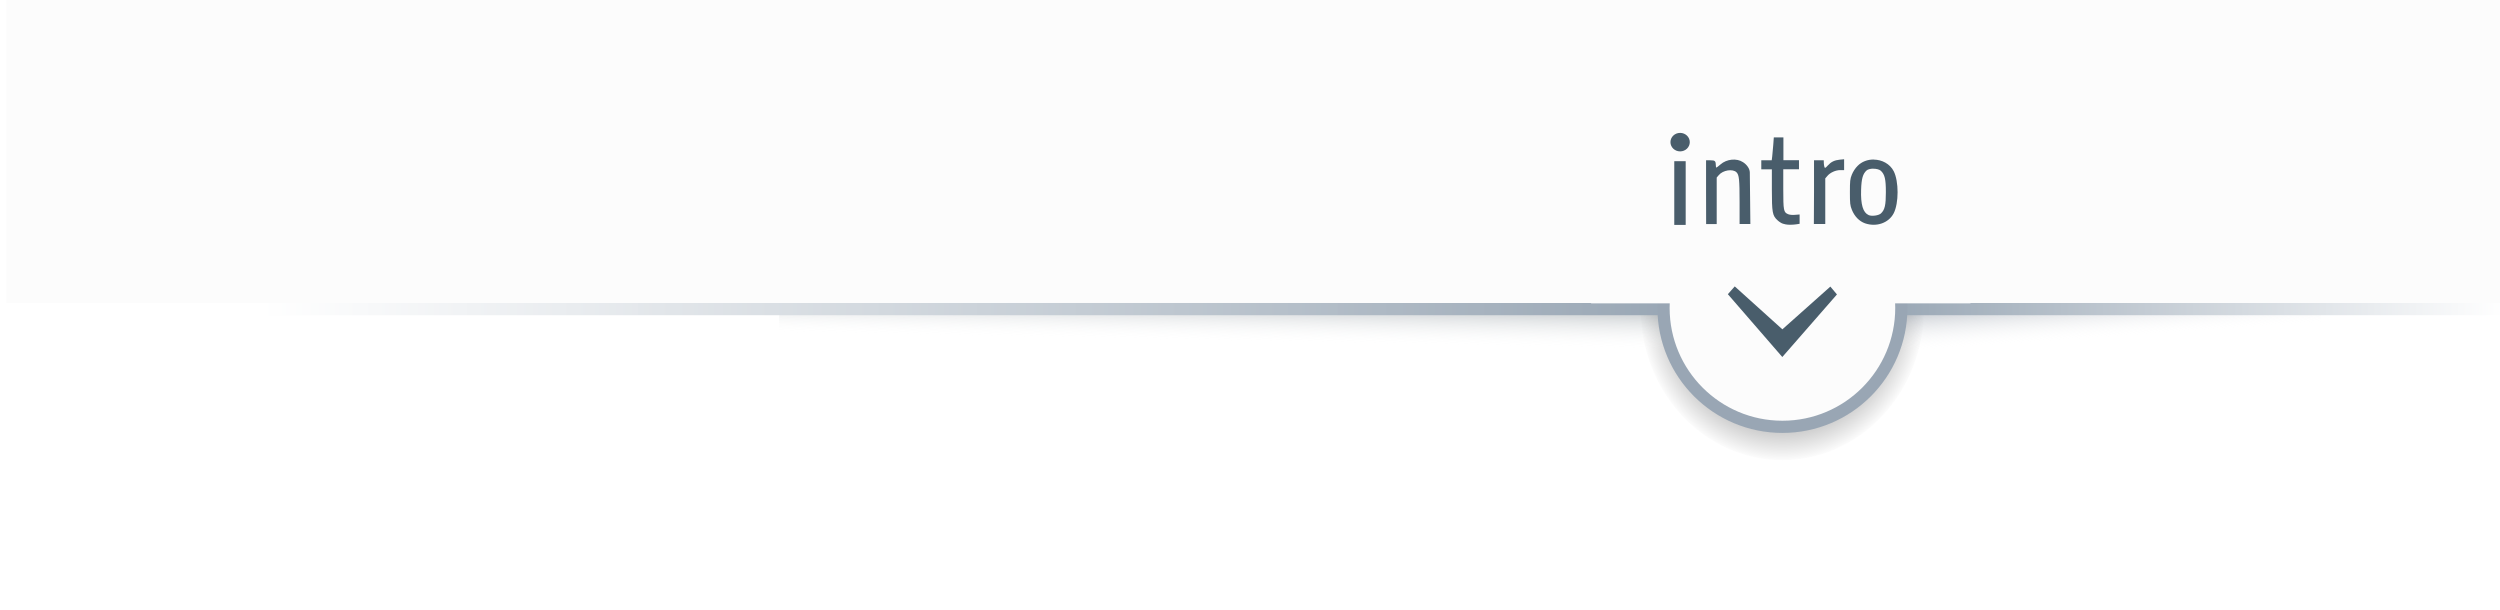
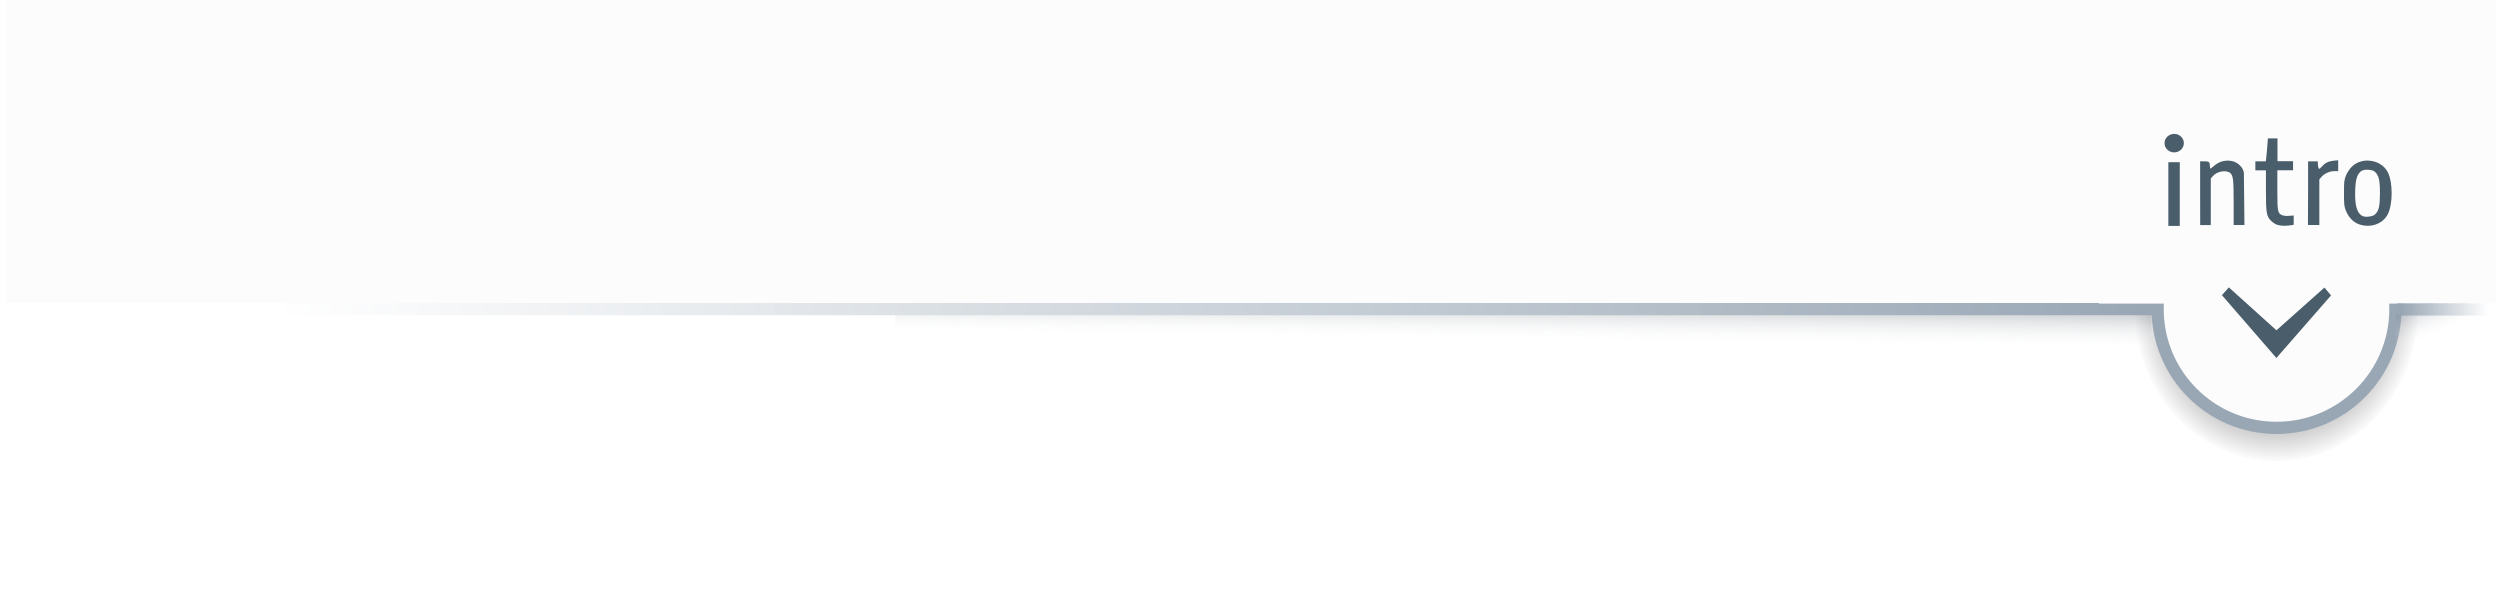
<svg xmlns="http://www.w3.org/2000/svg" xmlns:xlink="http://www.w3.org/1999/xlink" width="154.961" height="37.795" viewBox="0 0 41 10" version="1.1" id="svg129077" xml:space="preserve">
  <defs id="defs129074">
    <linearGradient id="linearGradient45989">
      <stop style="stop-color:#626262;stop-opacity:1;" offset="0.386" id="stop45987" />
      <stop style="stop-color:#fcfcfc;stop-opacity:1;" offset="1" id="stop45985" />
-     </linearGradient>
-     <linearGradient id="linearGradient45858">
-       <stop style="stop-color:#fcfcfc;stop-opacity:0;" offset="0.261" id="stop45854" />
-       <stop style="stop-color:#768190;stop-opacity:0.425;" offset="0.986" id="stop45856" />
    </linearGradient>
    <linearGradient id="linearGradient45506">
      <stop style="stop-color:#fcfcfc;stop-opacity:0;" offset="0.192" id="stop45502" />
      <stop style="stop-color:#5c6a72;stop-opacity:0.462;" offset="0.988" id="stop45504" />
    </linearGradient>
    <linearGradient id="linearGradient25411">
      <stop style="stop-color:#fcfcfc;stop-opacity:1;" offset="0" id="stop25407" />
      <stop style="stop-color:#fcfcfc;stop-opacity:0;" offset="0.776" id="stop25409" />
    </linearGradient>
    <linearGradient id="linearGradient24746">
      <stop style="stop-color:#98a6b4;stop-opacity:1;" offset="0" id="stop24742" />
      <stop style="stop-color:#ffffff;stop-opacity:0.992;" offset="1" id="stop24744" />
    </linearGradient>
    <linearGradient id="linearGradient22906">
      <stop style="stop-color:#98a6b4;stop-opacity:1;" offset="0" id="stop22902" />
      <stop style="stop-color:#ffffff;stop-opacity:1;" offset="1" id="stop22904" />
    </linearGradient>
-     <linearGradient xlink:href="#linearGradient24746" id="linearGradient23726" x1="-0.121" y1="0.451" x2="33.097" y2="0.451" gradientUnits="userSpaceOnUse" gradientTransform="matrix(-0.7041956,0,0,0.7041956,27.59567,4.751997)" />
-     <linearGradient xlink:href="#linearGradient22906" id="linearGradient23761" gradientUnits="userSpaceOnUse" gradientTransform="matrix(0.2912884,0,0,0.2912884,31.01725,4.938136)" x1="-0.441" y1="0.451" x2="34.459" y2="0.451" />
-     <linearGradient xlink:href="#linearGradient25411" id="linearGradient25413" x1="1.004" y1="5.069" x2="26.507" y2="5.069" gradientUnits="userSpaceOnUse" gradientTransform="matrix(0.917251,0,0,0.917251,3.367771,0.4194928)" />
-     <linearGradient xlink:href="#linearGradient45506" id="linearGradient45516" x1="19.999" y1="4.575" x2="19.999" y2="3.968" gradientUnits="userSpaceOnUse" gradientTransform="matrix(0.8628853,0,0,1.479947,4.203294,-1.397662)" />
-     <linearGradient xlink:href="#linearGradient45858" id="linearGradient45710" gradientUnits="userSpaceOnUse" gradientTransform="matrix(-0.6031851,0.0416735,0.07873479,1.477825,47.04782,-1.88437)" x1="19.999" y1="4.575" x2="19.999" y2="3.968" />
-     <radialGradient xlink:href="#linearGradient45989" id="radialGradient45991" cx="29.311" cy="5.021" fx="29.311" fy="5.021" r="2.404" gradientTransform="matrix(0.9662044,0,0,1.032903,0.9093282,-0.121447)" gradientUnits="userSpaceOnUse" />
+     <linearGradient xlink:href="#linearGradient24746" id="linearGradient23726" x1="-0.121" y1="0.451" x2="33.097" y2="0.451" gradientUnits="userSpaceOnUse" gradientTransform="matrix(-0.9323227,0,0,0.7730856,35.38438,4.720941)" />
+     <linearGradient xlink:href="#linearGradient25411" id="linearGradient25413" x1="1.004" y1="5.069" x2="26.507" y2="5.069" gradientUnits="userSpaceOnUse" gradientTransform="matrix(1.214398,0,0,1.006984,3.307754,-0.03540226)" />
+     <linearGradient xlink:href="#linearGradient45506" id="linearGradient45516" x1="19.999" y1="4.575" x2="19.999" y2="3.968" gradientUnits="userSpaceOnUse" gradientTransform="matrix(1.211802,0,0,1.480097,2.63777,-1.352696)" />
+     <radialGradient xlink:href="#linearGradient45989" id="radialGradient45991" cx="29.311" cy="5.021" fx="29.311" fy="5.021" r="2.404" gradientTransform="matrix(0.9662044,0,0,1.032903,9.012194,-0.1049105)" gradientUnits="userSpaceOnUse" />
+     <linearGradient xlink:href="#linearGradient45858" id="linearGradient45710" gradientUnits="userSpaceOnUse" gradientTransform="matrix(-0.1007979,0.0416735,0.01315732,1.477825,41.962,-1.878551)" x1="19.999" y1="4.575" x2="19.999" y2="3.968" />
+     <linearGradient id="linearGradient45858">
+       <stop style="stop-color:#fcfcfc;stop-opacity:0;" offset="0.261" id="stop45854" />
+       <stop style="stop-color:#768190;stop-opacity:0.425;" offset="0.986" id="stop45856" />
+     </linearGradient>
+     <linearGradient xlink:href="#linearGradient22906" id="linearGradient23761-2" gradientUnits="userSpaceOnUse" gradientTransform="matrix(0.04045833,0,0,0.2912884,39.41214,4.943956)" x1="-0.441" y1="0.451" x2="34.459" y2="0.451" />
  </defs>
  <g id="layer1">
-     <ellipse style="fill:url(#radialGradient45991);fill-opacity:1;fill-rule:evenodd;stroke-width:0.265" id="path45906" cx="29.23" cy="5.064" rx="2.323" ry="2.483" />
-     <path id="rect45137-0" style="fill:url(#linearGradient45710);fill-opacity:1;fill-rule:evenodd;stroke-width:0.265" d="m 31.063,5.162 0.05,0.923 6.983,-0.482 -0.069,-0.923 z" />
-     <rect style="fill:url(#linearGradient45516);fill-opacity:1;fill-rule:evenodd;stroke-width:0.265" id="rect45137" width="14.67" height="0.925" x="12.852" y="4.531" transform="matrix(0.9998118,0.01939729,-0.01444249,0.9998957,0,0)" />
+     <ellipse style="fill:url(#radialGradient45991);fill-opacity:1;fill-rule:evenodd;stroke-width:0.265" id="path45906" cx="37.333" cy="5.081" rx="2.323" ry="2.483" />
+     <rect style="fill:url(#linearGradient45516);fill-opacity:1;fill-rule:evenodd;stroke-width:0.265" id="rect45137" width="20.602" height="0.925" x="14.784" y="4.577" transform="matrix(0.9999046,0.01381219,-0.02028228,0.9997943,0,0)" />
    <g id="g142675" transform="translate(3.612532,26.60136)">
      <path style="color:#000000;font-size:8.442px;font-family:Caladea;-inkscape-font-specification:'Sitka Text Bold';text-align:center;text-anchor:middle;fill:#36557a;fill-opacity:0.988;stroke:none;stroke-width:0;stroke-linecap:butt;stroke-linejoin:miter;stroke-miterlimit:8;stroke-opacity:1;-inkscape-stroke:none;paint-order:stroke fill markers" d="m 2.884,3.6 q -0.135,0 -0.254,-0.042 Q 2.514,3.516 2.425,3.441 2.339,3.363 2.29,3.259 2.24,3.155 2.24,3.031 q 0,-0.127 0.05,-0.241 0.05,-0.114 0.135,-0.198 0.089,-0.088 0.205,-0.14 0.119,-0.052 0.254,-0.052 0.135,0 0.254,0.052 0.119,0.052 0.205,0.14 0.089,0.085 0.139,0.198 0.053,0.114 0.053,0.241 0,0.124 -0.053,0.231 -0.05,0.104 -0.139,0.179 -0.086,0.075 -0.205,0.117 -0.119,0.042 -0.254,0.042 z" id="path142631" />
      <path style="color:#000000;font-size:8.442px;font-family:Caladea;-inkscape-font-specification:'Sitka Text Bold';text-align:center;text-anchor:middle;fill:#36557a;fill-opacity:0.988;stroke:none;stroke-width:0;stroke-linecap:butt;stroke-linejoin:miter;stroke-miterlimit:8;stroke-opacity:1;-inkscape-stroke:none;paint-order:stroke fill markers" d="m 1.022,3.6 q -0.135,0 -0.254,-0.042 -0.116,-0.042 -0.205,-0.117 -0.086,-0.078 -0.135,-0.182 -0.05,-0.104 -0.05,-0.228 0,-0.127 0.05,-0.241 0.05,-0.114 0.135,-0.198 0.089,-0.088 0.205,-0.14 0.119,-0.052 0.254,-0.052 0.135,0 0.254,0.052 0.119,0.052 0.205,0.14 0.089,0.085 0.139,0.198 0.053,0.114 0.053,0.241 0,0.124 -0.053,0.231 Q 1.57,3.366 1.481,3.441 1.395,3.516 1.276,3.558 q -0.119,0.042 -0.254,0.042 z" id="path142631-3" />
      <path style="color:#000000;font-size:8.442px;font-family:Caladea;-inkscape-font-specification:'Sitka Text Bold';text-align:center;text-anchor:middle;fill:#36557a;fill-opacity:0.988;stroke:none;stroke-width:0;stroke-linecap:butt;stroke-linejoin:miter;stroke-miterlimit:8;stroke-opacity:1;-inkscape-stroke:none;paint-order:stroke fill markers" d="m 4.747,3.6 q -0.135,0 -0.254,-0.042 Q 4.377,3.516 4.288,3.441 4.202,3.363 4.152,3.259 4.103,3.155 4.103,3.031 q 0,-0.127 0.05,-0.241 0.05,-0.114 0.135,-0.198 0.089,-0.088 0.205,-0.14 0.119,-0.052 0.254,-0.052 0.135,0 0.254,0.052 0.119,0.052 0.205,0.14 0.089,0.085 0.139,0.198 0.053,0.114 0.053,0.241 0,0.124 -0.053,0.231 -0.05,0.104 -0.139,0.179 -0.086,0.075 -0.205,0.117 -0.119,0.042 -0.254,0.042 z" id="path142631-5" />
    </g>
-     <path style="fill:url(#linearGradient25413);fill-opacity:1;stroke:url(#linearGradient23726);stroke-width:0.2;stroke-linecap:square;stroke-linejoin:round;stroke-miterlimit:8;stroke-dasharray:none;stroke-opacity:1;paint-order:fill markers stroke;stop-color:#000000" d="M 27.589,5.069 H 3.647" id="path22900" />
-     <path style="fill:none;fill-opacity:1;stroke:url(#linearGradient23761);stroke-width:0.2;stroke-linecap:square;stroke-linejoin:round;stroke-miterlimit:8;stroke-dasharray:none;stroke-opacity:1;paint-order:fill markers stroke;stop-color:#000000" d="m 31.02,5.069 h 9.904" id="path22900-8" />
-     <rect style="fill:#fcfcfc;fill-opacity:1;fill-rule:evenodd;stroke:#99a6b4;stroke-width:0;stroke-dasharray:none;stroke-opacity:1" id="rect25193" width="41" height="4.969" x="0.105" y="0" rx="0" ry="0" />
-     <circle style="fill:#fcfcfc;fill-opacity:1;fill-rule:evenodd;stroke:#99a6b4;stroke-width:0.2;stroke-dasharray:none;stroke-opacity:1" id="path41748" cx="29.232" cy="5.05" r="1.95" />
-     <rect style="fill:#fcfcfc;fill-opacity:1;fill-rule:evenodd;stroke-width:0.265" id="rect44740" width="6.223" height="3.561" x="26.094" y="1.414" />
-     <g id="g43870" transform="matrix(0,-1.140741,1.140741,0,25.58736,36.53165)" style="stroke-width:0.877;fill:#495d6b;fill-opacity:1">
+     <path style="fill:url(#linearGradient25413);fill-opacity:1;stroke:url(#linearGradient23726);stroke-width:0.2;stroke-linecap:square;stroke-linejoin:round;stroke-miterlimit:8;stroke-dasharray:none;stroke-opacity:1;paint-order:fill markers stroke;stop-color:#000000" d="M 35.376,5.069 H 3.677" id="path22900" />
+     <rect style="fill:#fcfcfc;fill-opacity:1;fill-rule:evenodd;stroke:#99a6b4;stroke-width:0;stroke-dasharray:none;stroke-opacity:1" id="rect25193" width="40.825" height="4.969" x="0.105" y="0" rx="0" ry="0" />
+     <circle style="fill:#fcfcfc;fill-opacity:1;fill-rule:evenodd;stroke:#99a6b4;stroke-width:0.2;stroke-dasharray:none;stroke-opacity:1" id="path41748" cx="37.335" cy="5.067" r="1.95" />
+     <path id="rect45137-0" style="fill:url(#linearGradient45710);fill-opacity:1;fill-rule:evenodd;stroke-width:0.265" d="m 39.291,5.168 0.008,0.923 1.167,-0.482 -0.012,-0.923 z" />
+     <rect style="fill:#fcfcfc;fill-opacity:1;fill-rule:evenodd;stroke-width:0.265" id="rect44740" width="6.223" height="3.561" x="34.424" y="1.418" />
+     <path style="fill:none;fill-opacity:1;stroke:url(#linearGradient23761-2);stroke-width:0.2;stroke-linecap:square;stroke-linejoin:round;stroke-miterlimit:8;stroke-dasharray:none;stroke-opacity:1;paint-order:fill markers stroke;stop-color:#000000" d="m 39.412,5.075 h 1.376" id="path22900-8-6" />
+     <path style="font-size:16.413px;line-height:1.25;font-family:Caladea;-inkscape-font-specification:Caladea;fill:#495d6b;fill-opacity:1;stroke-width:0.076" d="m 37.333,5.871 -0.893,-1.03 0.113,-0.128 0.781,0.704 0.787,-0.701 0.108,0.129 z" id="path131578-4" />
+     <g id="g43870" transform="matrix(0,-1.140741,1.140741,0,33.69022,36.54819)" style="fill:#495d6b;fill-opacity:1;stroke-width:0.877">
      <path id="path43017" style="fill:#495d6b;fill-opacity:1;stroke-width:0.877" d="m 29.731,4.508 c 0.001,-0.085 -0.028,-0.171 -0.092,-0.233 -0.034,-0.034 -0.081,-0.064 -0.125,-0.082 -0.063,-0.025 -0.089,-0.028 -0.253,-0.028 -0.164,0 -0.189,0.003 -0.252,0.028 -0.095,0.038 -0.166,0.107 -0.195,0.189 -0.057,0.165 0.005,0.341 0.145,0.413 0.146,0.074 0.458,0.074 0.604,0 0.107,-0.055 0.166,-0.17 0.167,-0.287 z m -0.132,-0.008 c 2.45e-4,0.043 -0.01,0.088 -0.03,0.11 -0.053,0.056 -0.119,0.072 -0.307,0.072 -0.187,0 -0.254,-0.015 -0.306,-0.071 -0.03,-0.032 -0.044,-0.132 -0.024,-0.176 0.036,-0.082 0.151,-0.116 0.365,-0.109 0.158,0.005 0.229,0.025 0.277,0.079 0.017,0.019 0.025,0.056 0.026,0.095 z" />
      <path style="fill:#495d6b;fill-opacity:1;stroke-width:0.877" d="m 29.262,3.649 h 0.458 v 0.07 0.07 l -0.038,8.05e-4 c -0.021,4.508e-4 -0.048,0.005 -0.059,0.009 -0.019,0.007 -0.016,0.013 0.02,0.046 0.055,0.05 0.078,0.097 0.086,0.174 l 0.006,0.063 h -0.078 -0.078 v -0.055 c 0,-0.066 -0.035,-0.145 -0.084,-0.186 l -0.035,-0.03 h -0.328 -0.328 v -0.082 -0.082 z" id="path43025" />
      <path style="fill:#495d6b;fill-opacity:1;stroke-width:0.877" d="m 29.262,2.097 h 0.458 v 0.063 c 0,0.067 -0.01,0.077 -0.079,0.078 -0.015,8.86e-5 -0.026,0.003 -0.026,0.007 0,0.004 0.021,0.031 0.046,0.06 0.078,0.089 0.092,0.233 0.032,0.323 -0.032,0.051 -0.09,0.097 -0.147,0.098 l -0.363,0.004 -0.379,0.004 V 2.656 2.579 L 29.118,2.579 c 0.328,-2.871e-4 0.391,-0.007 0.429,-0.044 0.054,-0.054 0.032,-0.195 -0.04,-0.255 l -0.035,-0.03 H 29.137 28.803 v -0.076 -0.076 z" id="path43023" />
      <path style="fill:#495d6b;fill-opacity:1;stroke-width:0.877" d="m 28.797,3.248 c 0.002,-0.006 0.007,-0.026 0.011,-0.044 0.004,-0.018 0.026,-0.054 0.049,-0.079 0.067,-0.074 0.112,-0.082 0.447,-0.082 h 0.286 v -0.076 -0.076 h 0.065 0.065 v 0.075 0.075 l 0.056,0.007 c 0.031,0.004 0.105,0.01 0.164,0.015 l 0.109,0.008 v 0.069 0.069 h -0.164 -0.164 v 0.112 0.112 h -0.065 -0.065 V 3.318 3.207 h -0.283 c -0.312,0 -0.336,0.005 -0.363,0.07 -0.009,0.021 -0.013,0.063 -0.009,0.1 l 0.005,0.065 h -0.067 -0.067 l -0.007,-0.044 c -0.008,-0.046 -0.009,-0.129 -0.002,-0.15 z" id="path43015" />
-       <g id="g43861" style="stroke-width:0.877;fill:#495d6b;fill-opacity:1">
+       <g id="g43861" style="fill:#495d6b;fill-opacity:1;stroke-width:0.877">
        <path style="fill:#495d6b;fill-opacity:1;stroke-width:0.877" d="m 29.249,1.64 h 0.458 v 0.082 0.082 h -0.458 -0.458 v -0.082 -0.082 z" id="path43021" />
        <ellipse style="fill:#495d6b;fill-opacity:1;fill-rule:evenodd;stroke-width:0.232" id="path43775" cx="29.981" cy="1.724" rx="0.133" ry="0.139" />
      </g>
    </g>
-     <path style="font-size:16.413px;line-height:1.25;font-family:Caladea;-inkscape-font-specification:Caladea;fill:#495d6b;fill-opacity:1;stroke-width:0.076" d="m 29.23,5.855 -0.893,-1.03 0.113,-0.128 0.781,0.704 0.787,-0.701 0.108,0.129 z" id="path131578-4" />
  </g>
</svg>
